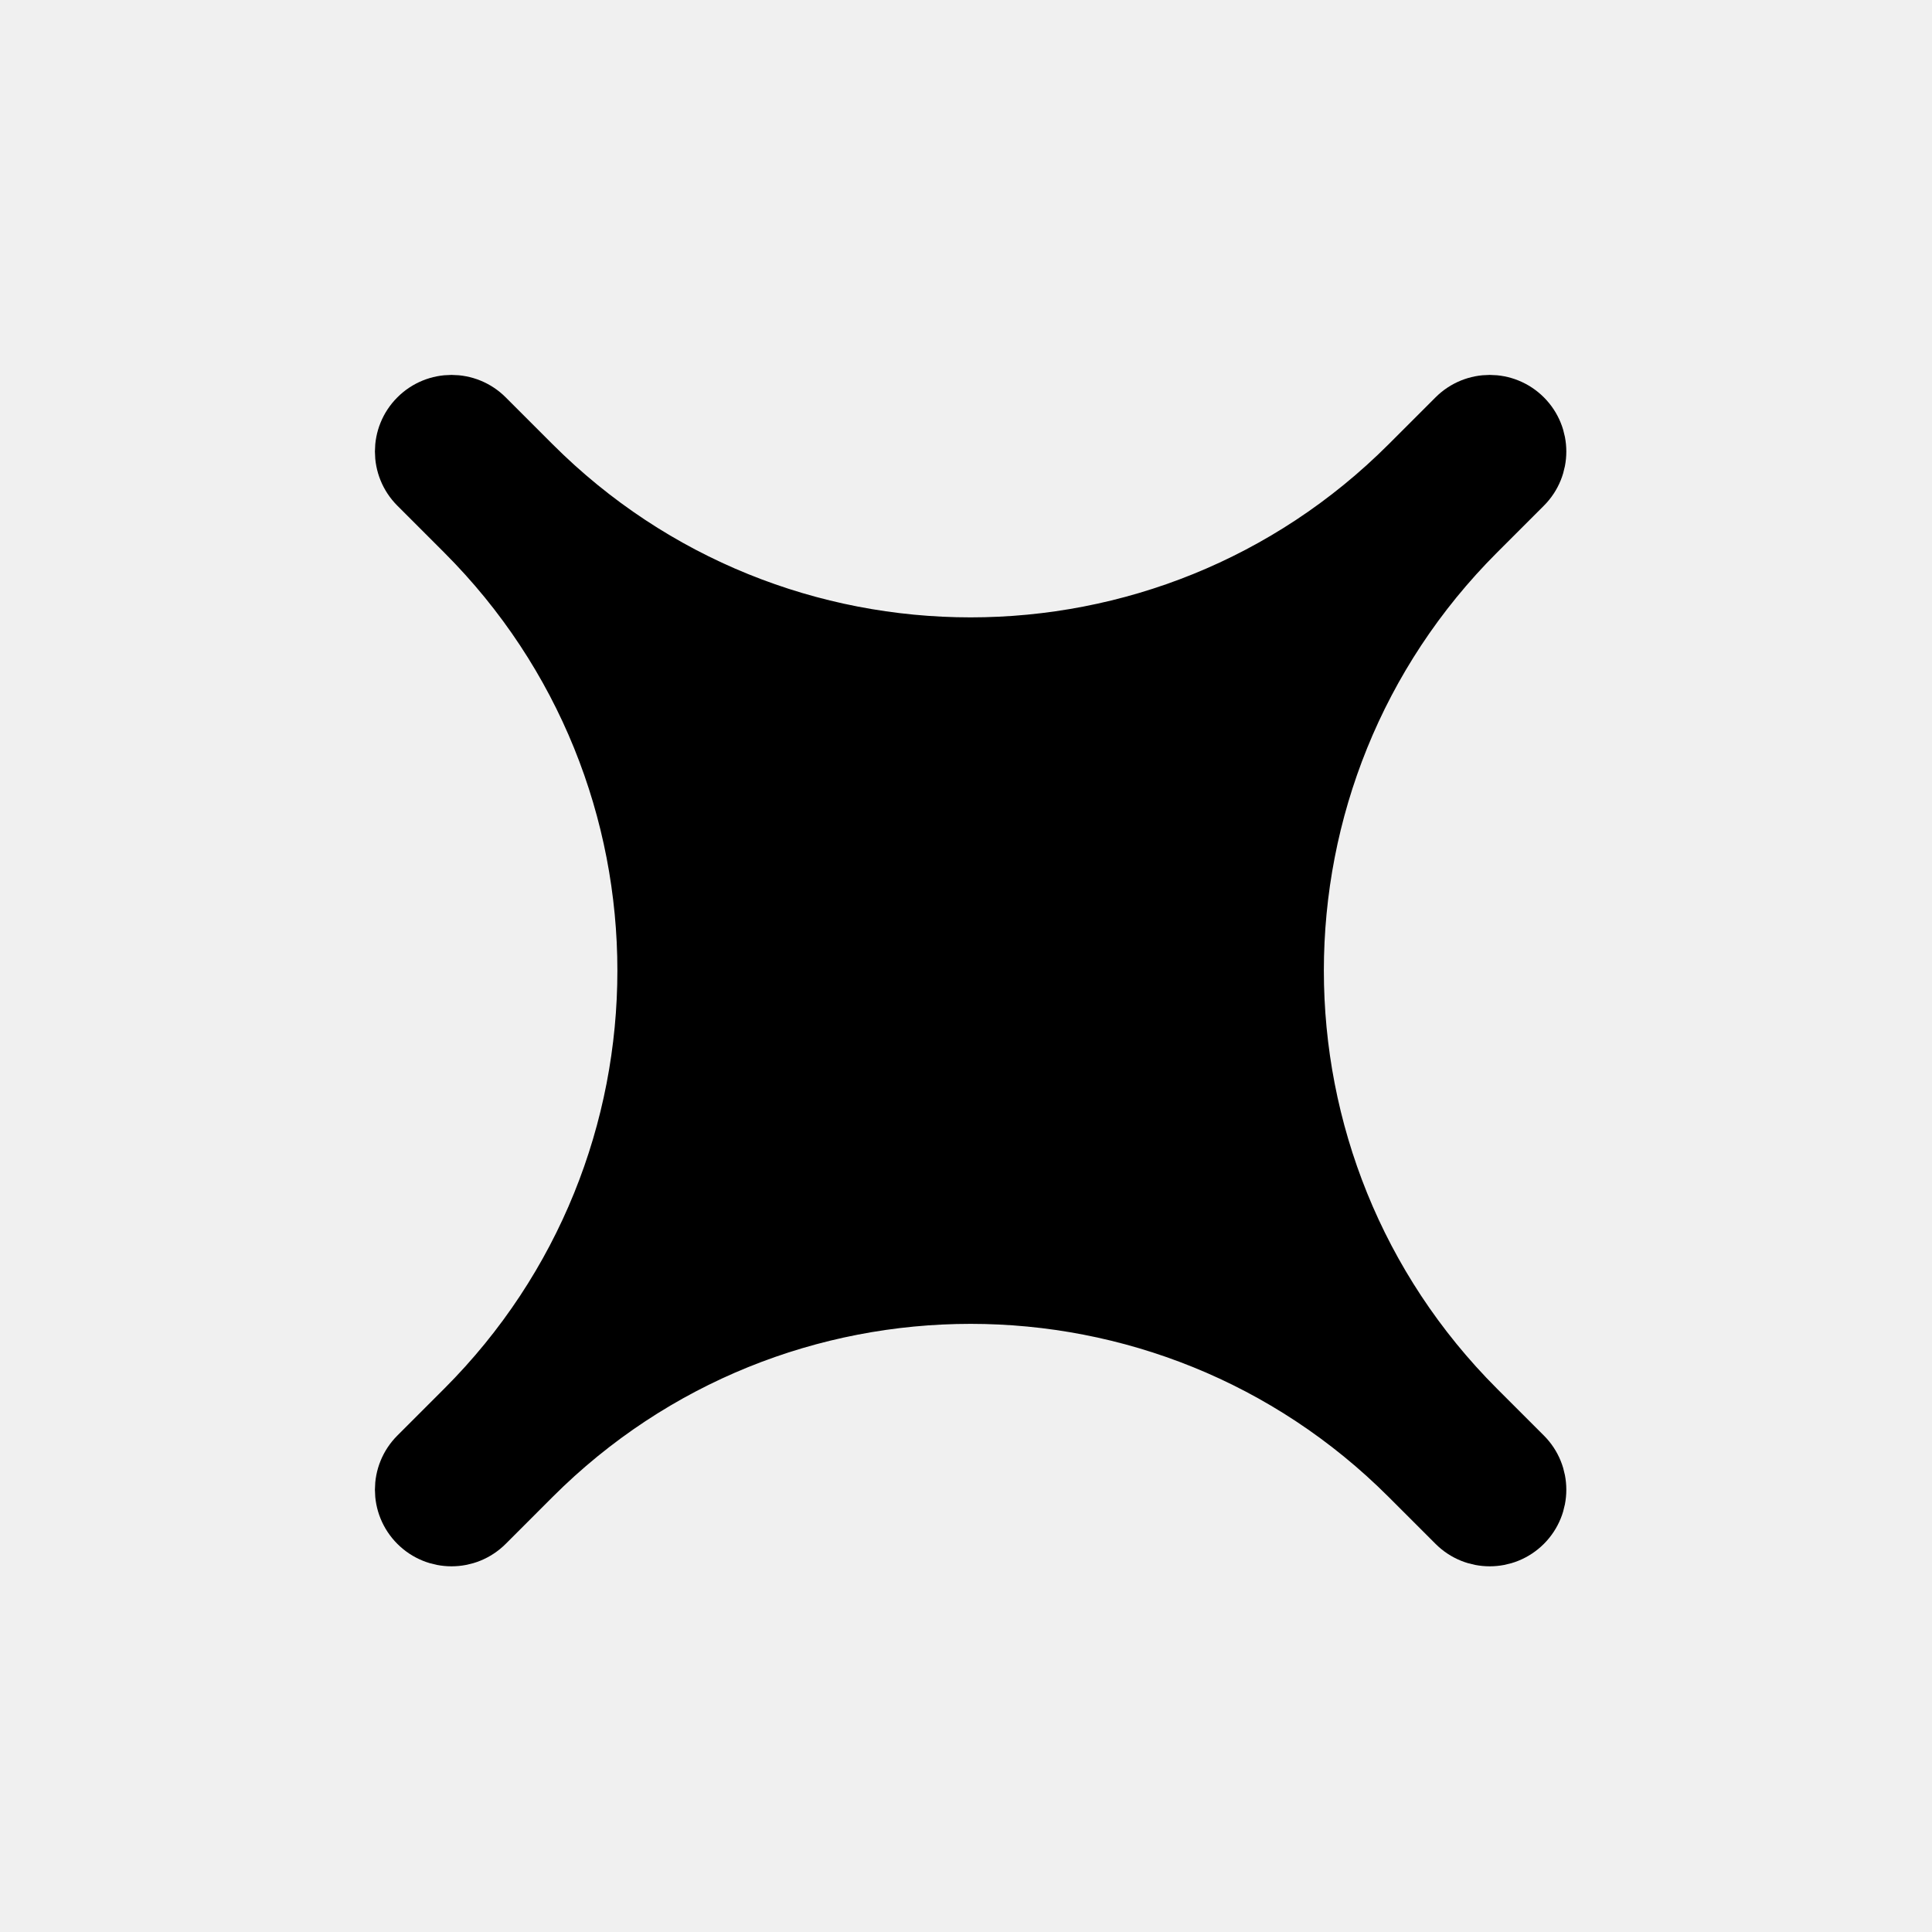
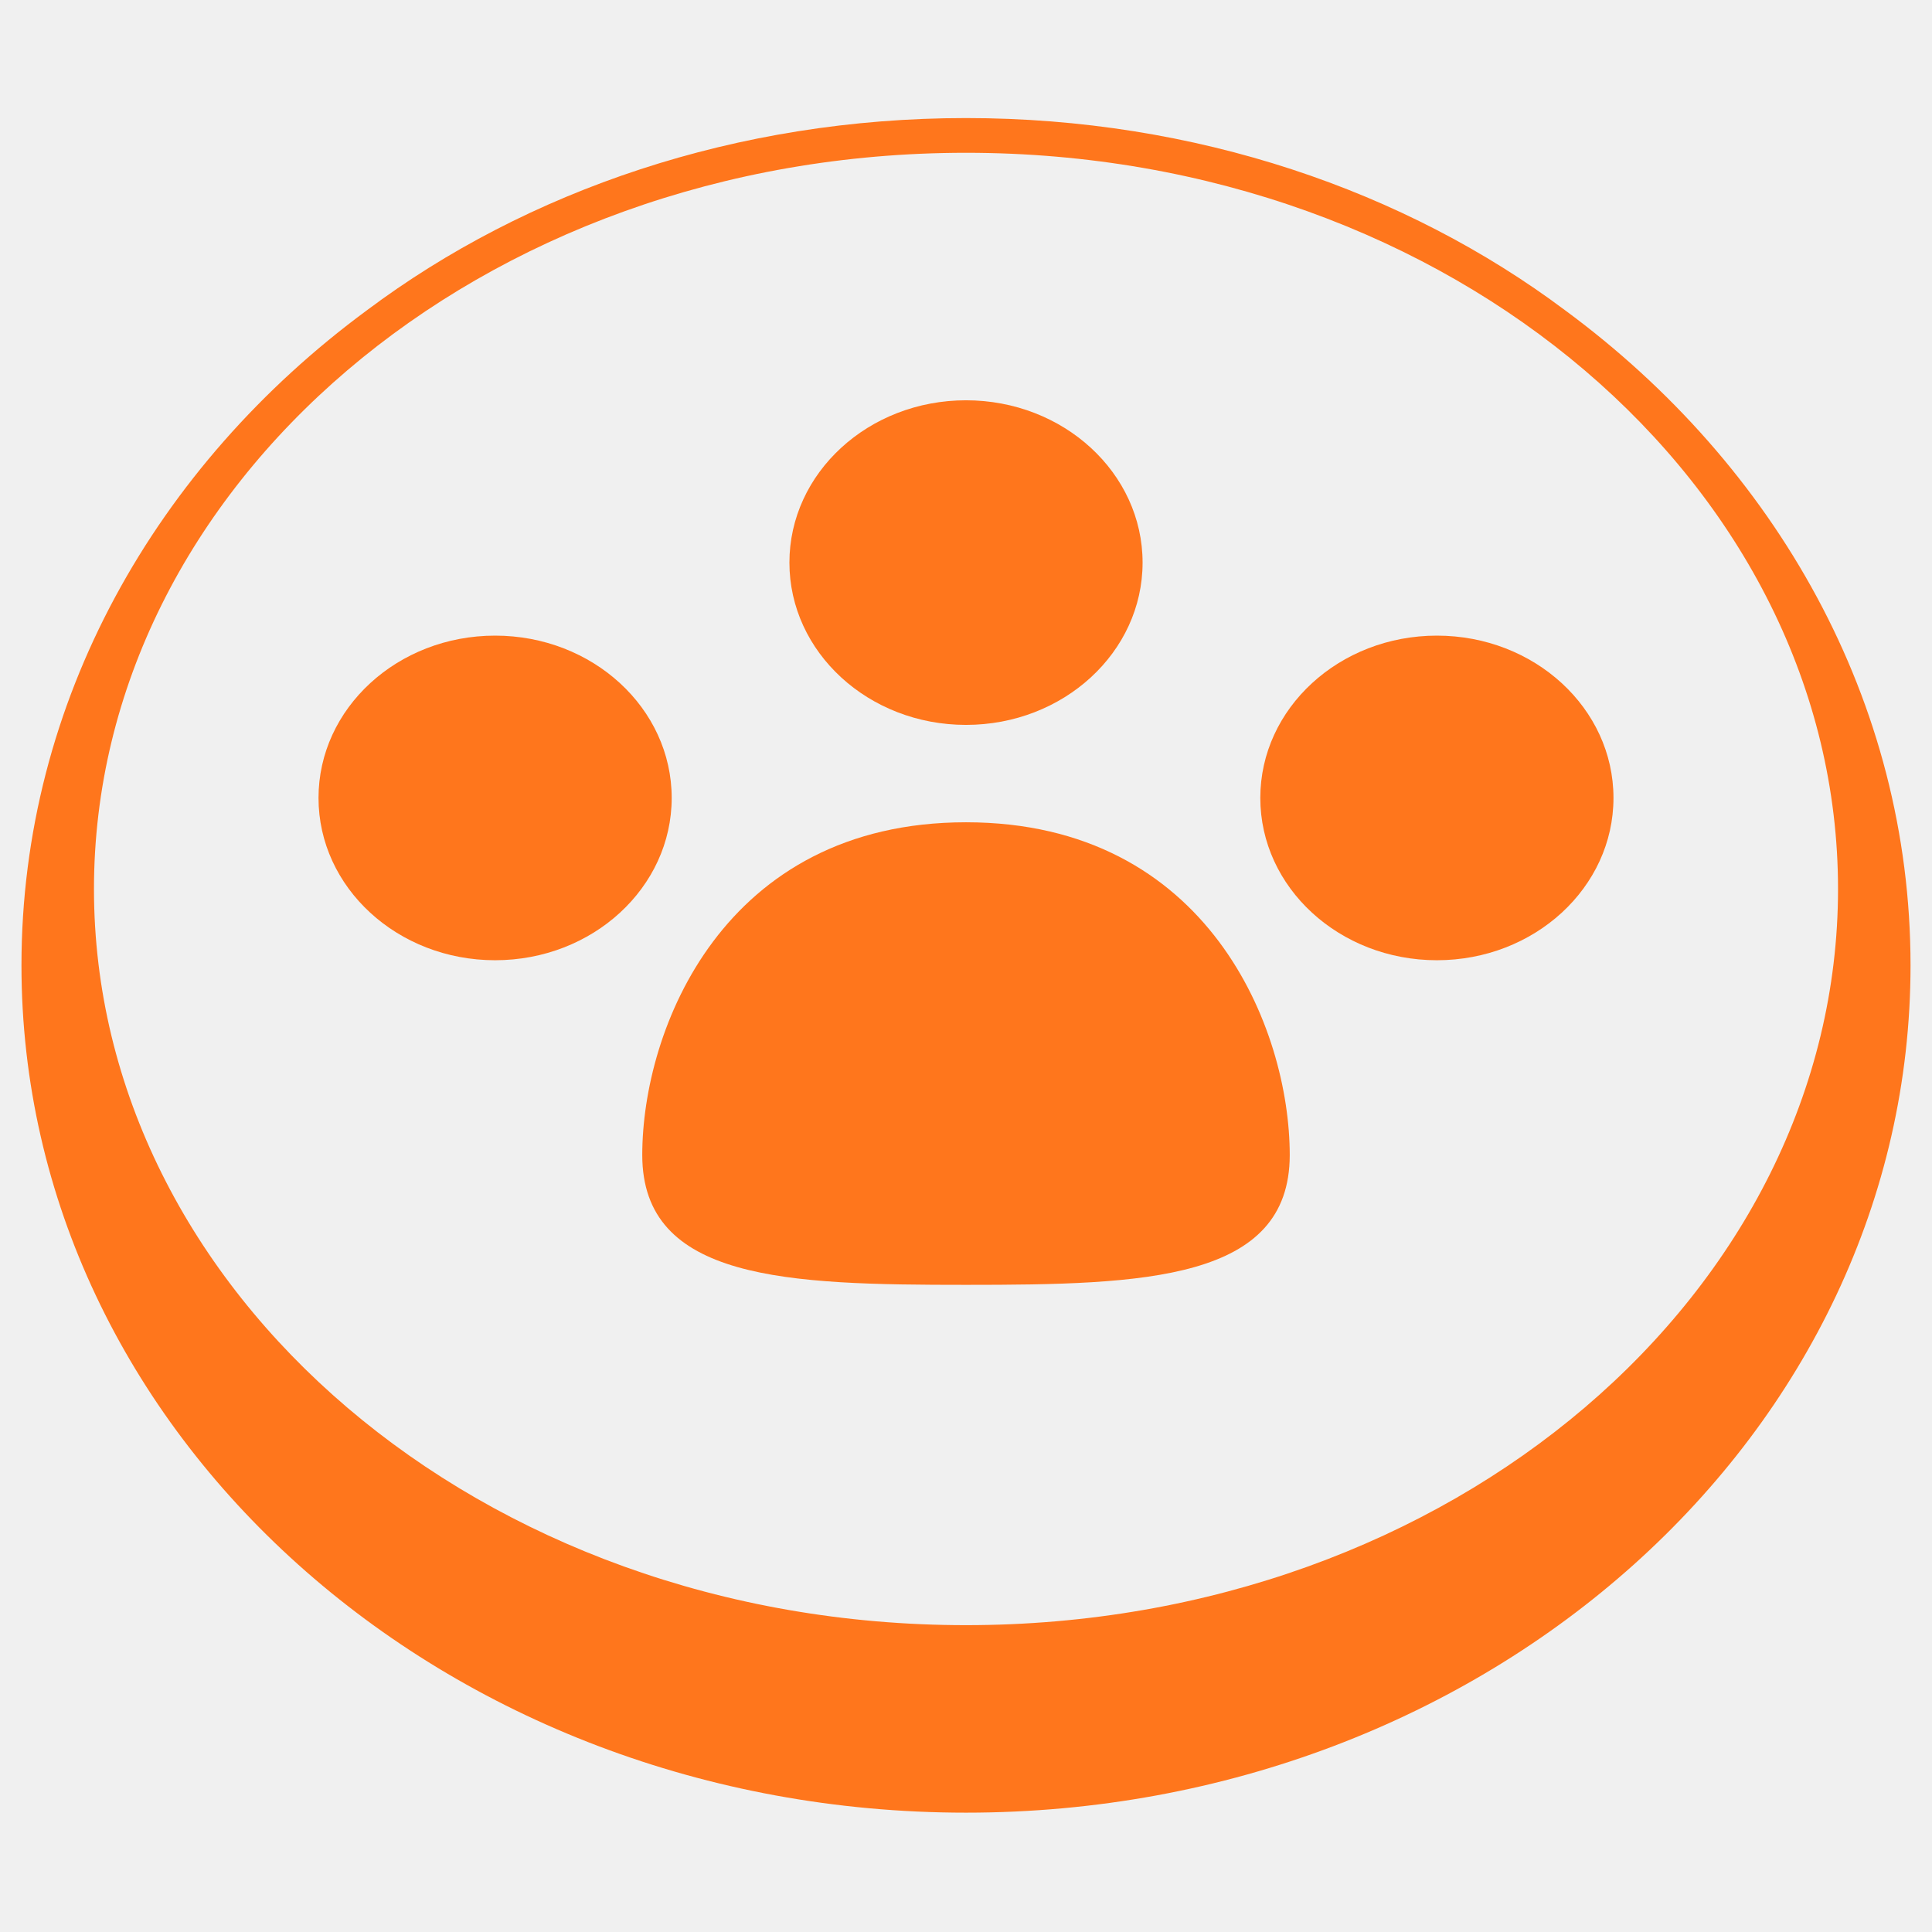
- <svg xmlns="http://www.w3.org/2000/svg" viewBox="0 0 144 144" fill="currentColor" stroke="currentColor" stroke-width="4">
-   <path d="M108.411 31.031L104.919 34.523C86.928 52.513 57.76 52.513 39.77 34.523L36.278 31.031C34.829 29.582 32.48 29.582 31.031 31.031C29.582 32.48 29.582 34.829 31.031 36.277L34.523 39.77C52.514 57.76 52.514 86.928 34.523 104.919L31.031 108.411C29.582 109.86 29.582 112.209 31.031 113.657C32.48 115.106 34.829 115.106 36.278 113.657L39.77 110.165C57.76 92.175 86.928 92.175 104.919 110.165L108.411 113.657C109.86 115.106 112.209 115.106 113.658 113.657C115.106 112.209 115.106 109.86 113.658 108.411L110.165 104.919C92.175 86.928 92.175 57.76 110.165 39.77L113.658 36.277C115.106 34.829 115.106 32.48 113.658 31.031C112.209 29.582 109.86 29.582 108.411 31.031Z" />
+ <svg xmlns="http://www.w3.org/2000/svg" width="180" height="180" viewBox="0 0 180 180" fill="none">
  <style>
-     @media (prefers-color-scheme: dark) {
-       svg {
-         fill: #fff;
-         stroke: #fff;
-       }
-     }
-   </style>
+ 	path {
+ 		fill: #FF761C;
+ 	}
+ 	@media (prefers-color-scheme: dark) {
+ 		path {
+ 			fill: #FFA41C;
+ 		}
+ 	}
+ </style>
+   <path d="M106.452 52.416C106.452 60.767 99.086 67.537 90 67.537C80.914 67.537 73.548 60.767 73.548 52.416C73.548 44.064 80.914 37.294 90 37.294C99.086 37.294 106.452 44.064 106.452 52.416Z" />
+   <path d="M120.162 107.608C120.162 119.299 106.658 119.706 90 119.706C73.342 119.706 59.838 119.299 59.838 107.608C59.838 95.916 67.378 76.61 90 76.61C112.622 76.61 120.162 95.916 120.162 107.608Z" />
+   <path d="M46.128 89.463C55.214 89.463 62.58 82.693 62.58 74.341C62.58 65.99 55.214 59.22 46.128 59.22C37.041 59.22 29.675 65.99 29.675 74.341C29.675 82.693 37.041 89.463 46.128 89.463Z" />
+   <path d="M150.324 74.341C150.324 82.693 142.959 89.463 133.872 89.463C124.786 89.463 117.42 82.693 117.42 74.341C117.42 65.99 124.786 59.22 133.872 59.22C142.959 59.22 150.324 65.99 150.324 74.341Z" />
+   <path fill-rule="evenodd" clip-rule="evenodd" d="M90 168.882C138.601 168.882 178 133.539 178 89.941C178 65.35 165.465 43.385 145.815 28.907C130.93 17.761 111.394 11 90 11C68.606 11 49.07 17.761 34.185 28.907C14.535 43.385 2 65.35 2 89.941C2 133.539 41.399 168.882 90 168.882ZM90 151.412C135.382 151.412 171.245 120.231 171.245 82.823C171.245 45.416 135.382 14.235 90 14.235C44.617 14.235 8.755 45.416 8.755 82.823C8.755 120.231 44.617 151.412 90 151.412Z" />
</svg>
